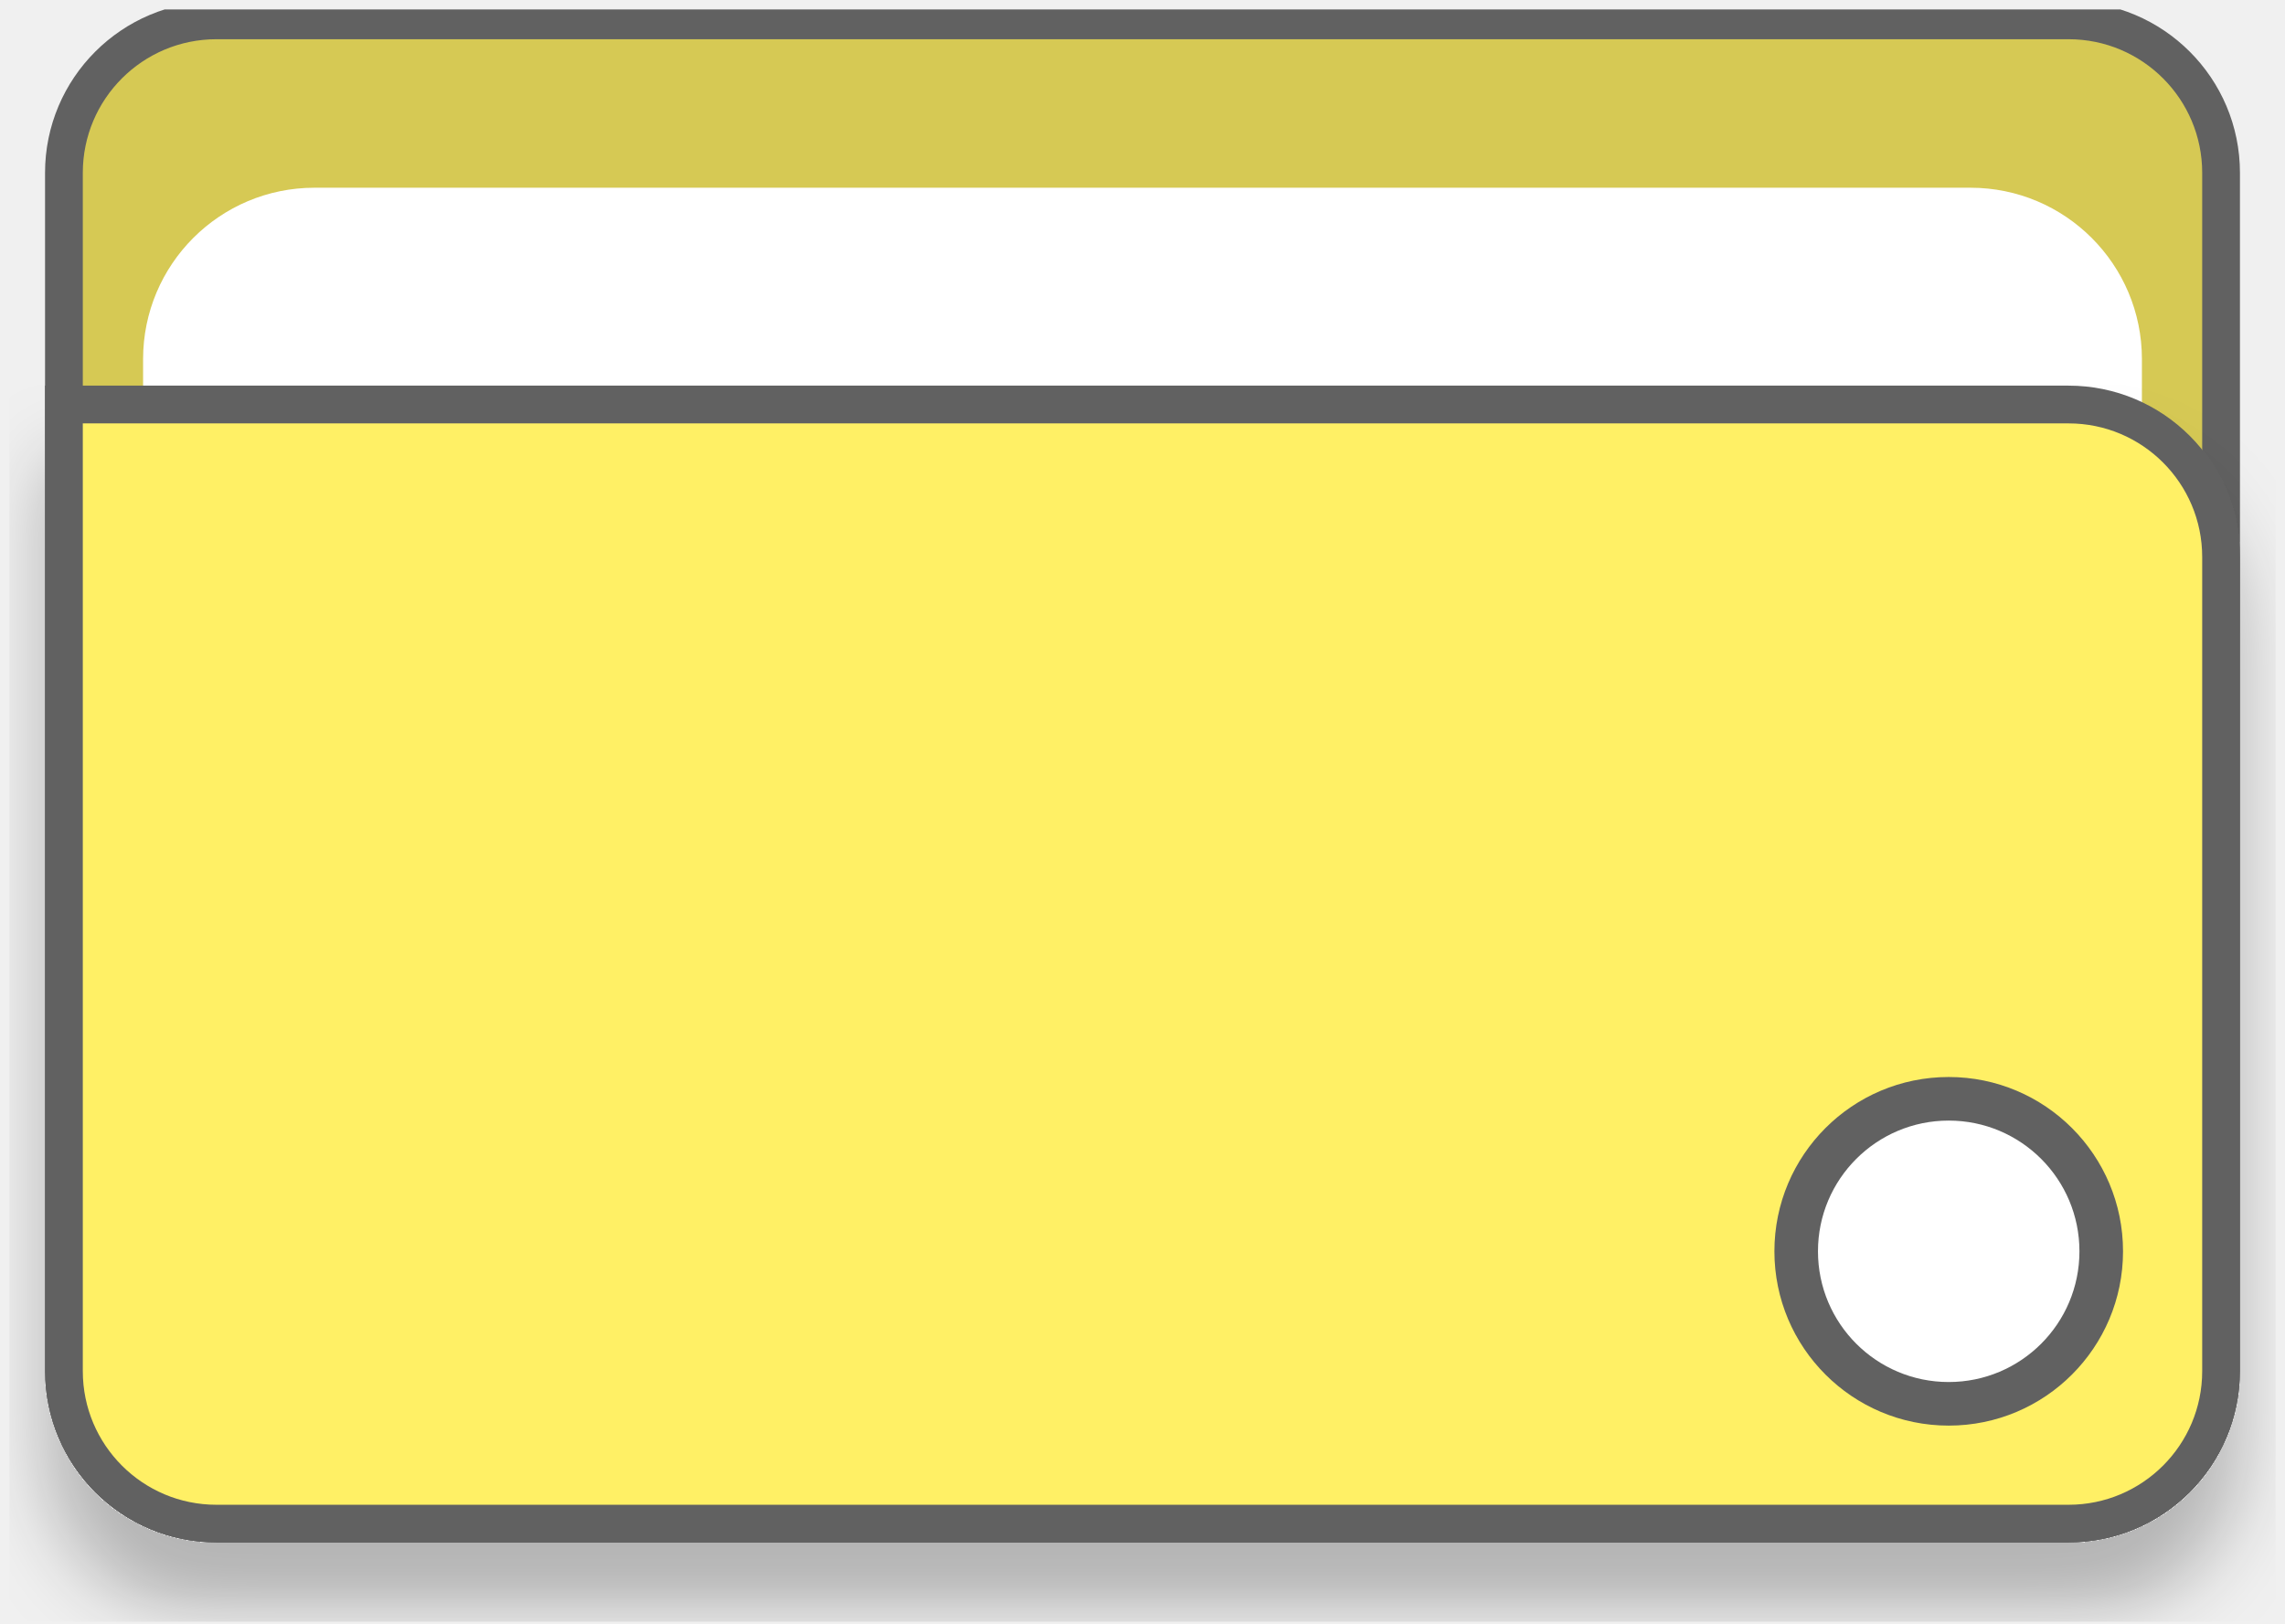
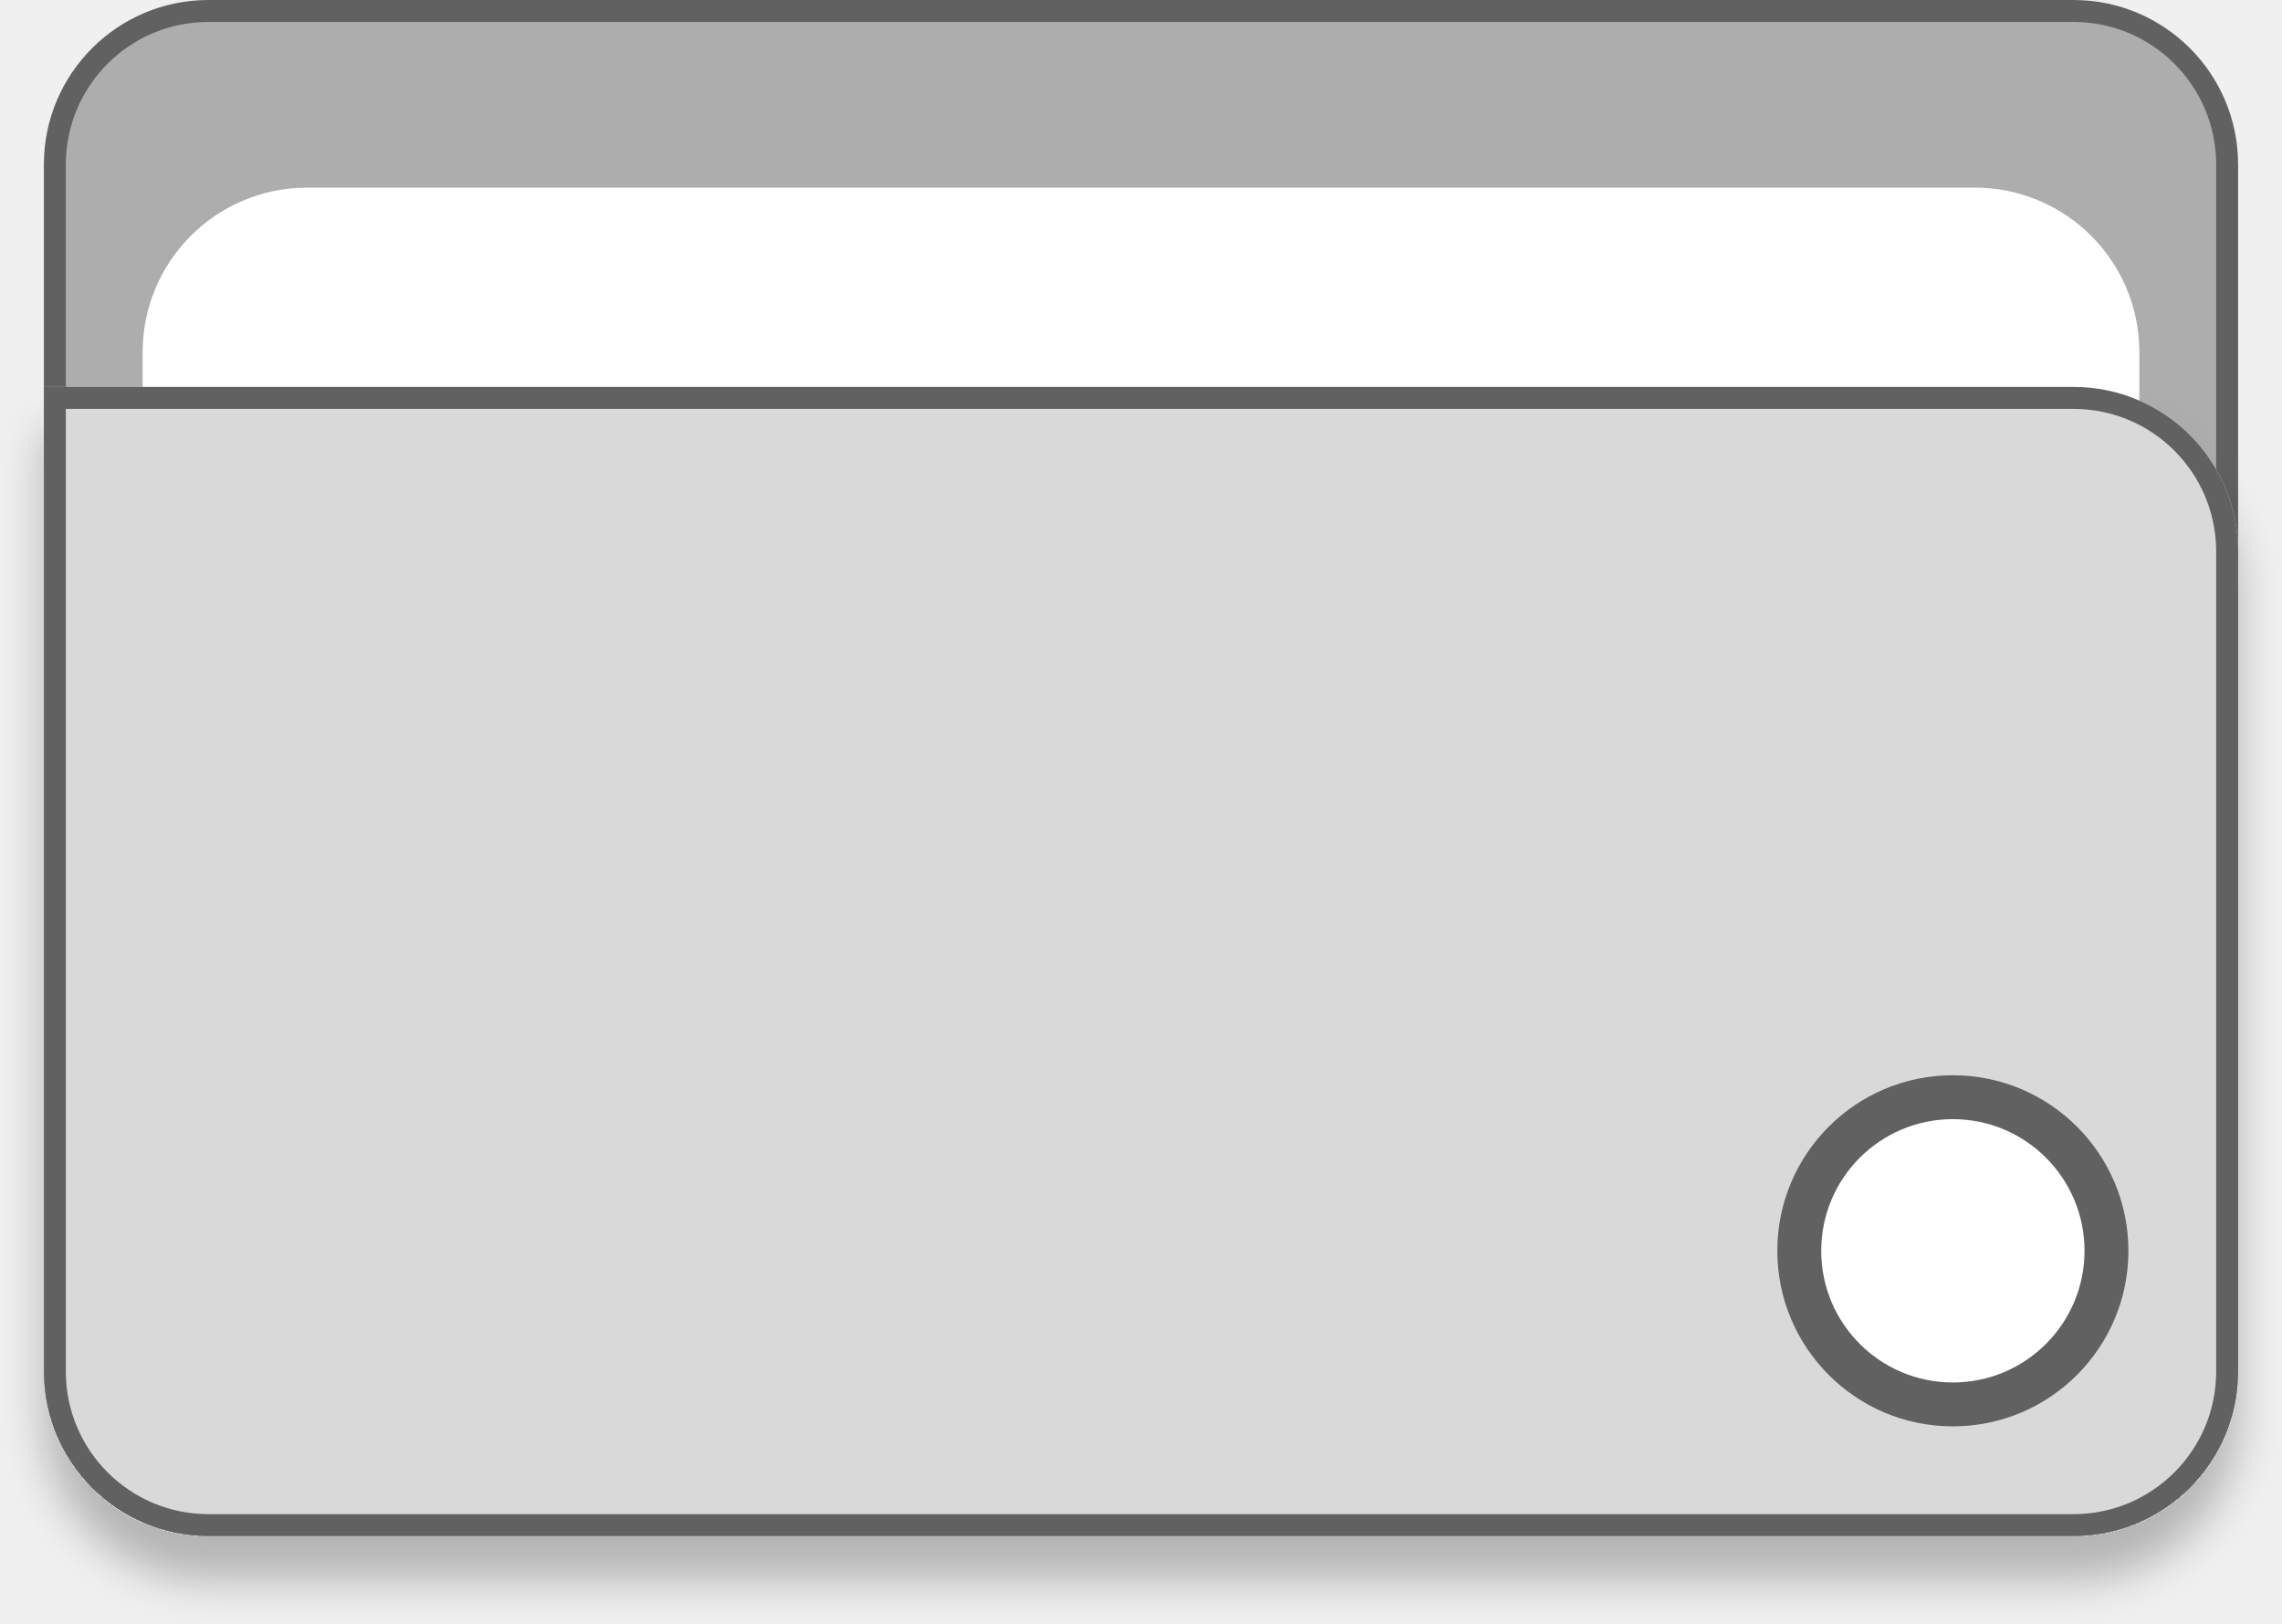
- <svg xmlns="http://www.w3.org/2000/svg" width="121" height="86" viewBox="0 0 121 86" fill="none">
-   <g clip-path="url(#clip0_1_258)">
-     <path d="M3.385 9.154C3.385 4.693 7.001 1.077 11.462 1.077H109.538C113.999 1.077 117.615 4.693 117.615 9.154V72.615C117.615 77.076 113.999 80.692 109.538 80.692H11.462C7.001 80.692 3.385 77.076 3.385 72.615V9.154Z" fill="#D6C954" stroke="#616161" stroke-width="2" />
-     <path d="M8.577 19.019C8.577 14.558 12.193 10.942 16.654 10.942H104.346C108.807 10.942 112.423 14.558 112.423 19.019V69.532C112.423 73.993 108.807 77.609 104.346 77.609H16.654C12.193 77.609 8.577 73.993 8.577 69.532V19.019Z" fill="white" stroke="white" stroke-width="2" />
-     <g filter="url(#filter0_d_1_258)">
-       <path d="M2.808 20.846H109.538C114.318 20.846 118.192 24.721 118.192 29.5V72.615C118.192 77.395 114.318 81.269 109.538 81.269H11.461C6.682 81.269 2.808 77.395 2.808 72.615V20.846Z" fill="#FFF065" />
-       <path d="M3.385 21.423H109.538C113.999 21.423 117.615 25.04 117.615 29.5V72.615C117.615 77.076 113.999 80.692 109.538 80.692H11.461C7.001 80.692 3.385 77.076 3.385 72.615V21.423Z" fill="#FFF065" stroke="#616161" stroke-width="2" />
-     </g>
-     <path d="M103.192 75.5C108.29 75.5 112.423 71.367 112.423 66.269C112.423 61.171 108.29 57.038 103.192 57.038C98.094 57.038 93.962 61.171 93.962 66.269C93.962 71.367 98.094 75.5 103.192 75.5Z" fill="#616161" />
-     <path d="M103.192 73.192C107.016 73.192 110.115 70.093 110.115 66.269C110.115 62.446 107.016 59.346 103.192 59.346C99.369 59.346 96.269 62.446 96.269 66.269C96.269 70.093 99.369 73.192 103.192 73.192Z" fill="white" />
+ <svg xmlns="http://www.w3.org/2000/svg" width="208" height="148" viewBox="0 0 208 148" fill="none">
+   <path d="M19 1H189C196.732 1 203 7.268 203 15V125C203 132.732 196.732 139 189 139H19C11.268 139 5 132.732 5 125V15C5 7.268 11.268 1 19 1Z" fill="#ADADAD" stroke="#616161" stroke-width="2" />
+   <path d="M28 18.099H180C187.732 18.099 194 24.367 194 32.099V119.656C194 127.388 187.732 133.656 180 133.656H28C20.268 133.656 14 127.388 14 119.656V32.099C14 24.367 20.268 18.099 28 18.099Z" fill="white" stroke="white" stroke-width="2" />
+   <g filter="url(#filter0_d_134_19)">
+     <path d="M4 35.267H189C197.284 35.267 204 41.983 204 50.267V125C204 133.284 197.284 140 189 140H19C10.716 140 4 133.284 4 125V35.267Z" fill="#D9D9D9" />
+     <path d="M5 36.267H189C196.732 36.267 203 42.535 203 50.267V125C203 132.732 196.732 139 189 139H19C11.268 139 5 132.732 5 125V36.267Z" stroke="#616161" stroke-width="2" />
  </g>
+   <circle cx="178" cy="114" r="16" fill="#616161" />
+   <circle cx="178" cy="114" r="12" fill="white" />
  <defs>
-     <filter id="filter0_d_1_258" x="-1.615" y="20.423" width="124.231" height="69.269" filterUnits="userSpaceOnUse" color-interpolation-filters="sRGB">
+     <filter id="filter0_d_134_19" x="0" y="35.267" width="208" height="112.733" filterUnits="userSpaceOnUse" color-interpolation-filters="sRGB">
      <feFlood flood-opacity="0" result="BackgroundImageFix" />
      <feColorMatrix in="SourceAlpha" type="matrix" values="0 0 0 0 0 0 0 0 0 0 0 0 0 0 0 0 0 0 127 0" result="hardAlpha" />
      <feOffset dy="4" />
      <feGaussianBlur stdDeviation="2" />
      <feComposite in2="hardAlpha" operator="out" />
      <feColorMatrix type="matrix" values="0 0 0 0 0 0 0 0 0 0 0 0 0 0 0 0 0 0 0.25 0" />
-       <feBlend mode="normal" in2="BackgroundImageFix" result="effect1_dropShadow_1_258" />
-       <feBlend mode="normal" in="SourceGraphic" in2="effect1_dropShadow_1_258" result="shape" />
+       <feBlend mode="normal" in2="BackgroundImageFix" result="effect1_dropShadow_134_19" />
+       <feBlend mode="normal" in="SourceGraphic" in2="effect1_dropShadow_134_19" result="shape" />
    </filter>
-     <clipPath id="clip0_1_258">
-       <rect width="120" height="85.385" fill="white" transform="translate(0.5 0.5)" />
-     </clipPath>
  </defs>
</svg>
